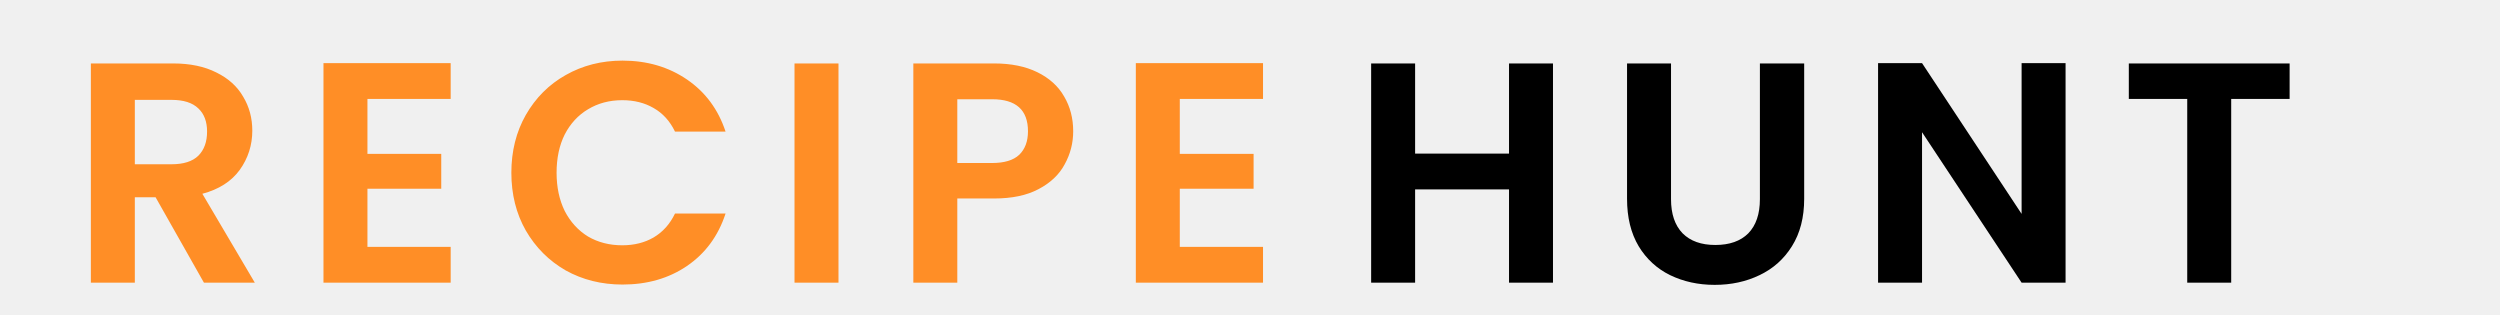
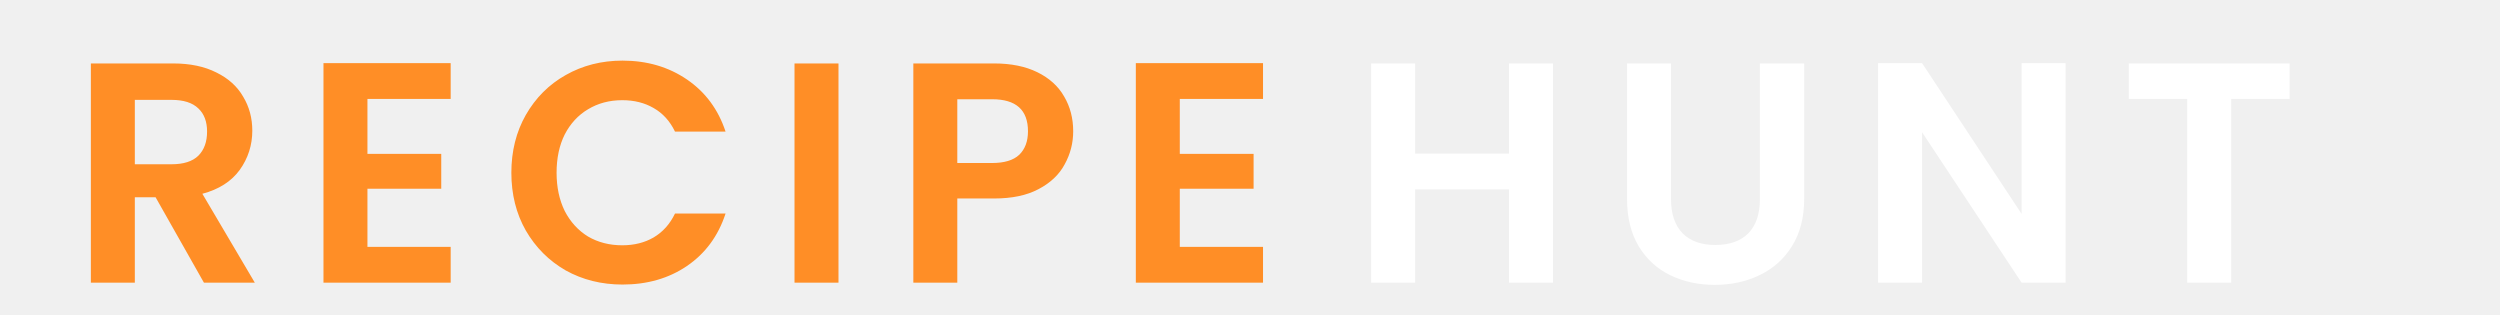
<svg xmlns="http://www.w3.org/2000/svg" width="398" height="50" viewBox="0 0 398 50" fill="none">
  <path d="M32.466 45L24.766 31.4H21.466V45H14.466V10.1H27.566C30.266 10.1 32.566 10.583 34.466 11.55C36.366 12.483 37.782 13.767 38.716 15.4C39.682 17 40.166 18.8 40.166 20.8C40.166 23.1 39.499 25.183 38.166 27.05C36.832 28.883 34.849 30.15 32.216 30.85L40.566 45H32.466ZM21.466 26.15H27.316C29.216 26.15 30.632 25.7 31.566 24.8C32.499 23.867 32.966 22.583 32.966 20.95C32.966 19.35 32.499 18.117 31.566 17.25C30.632 16.35 29.216 15.9 27.316 15.9H21.466V26.15ZM58.497 15.75V24.5H70.247V30.05H58.497V39.3H71.747V45H51.497V10.05H71.747V15.75H58.497ZM81.408 27.5C81.408 24.067 82.175 21 83.708 18.3C85.275 15.567 87.391 13.45 90.058 11.95C92.758 10.417 95.775 9.65 99.108 9.65C103.008 9.65 106.425 10.65 109.358 12.65C112.292 14.65 114.342 17.417 115.508 20.95H107.458C106.658 19.283 105.525 18.033 104.058 17.2C102.625 16.367 100.958 15.95 99.058 15.95C97.025 15.95 95.208 16.433 93.608 17.4C92.041 18.333 90.808 19.667 89.908 21.4C89.041 23.133 88.608 25.167 88.608 27.5C88.608 29.8 89.041 31.833 89.908 33.6C90.808 35.333 92.041 36.683 93.608 37.65C95.208 38.583 97.025 39.05 99.058 39.05C100.958 39.05 102.625 38.633 104.058 37.8C105.525 36.933 106.658 35.667 107.458 34H115.508C114.342 37.567 112.292 40.35 109.358 42.35C106.458 44.317 103.042 45.3 99.108 45.3C95.775 45.3 92.758 44.55 90.058 43.05C87.391 41.517 85.275 39.4 83.708 36.7C82.175 34 81.408 30.933 81.408 27.5ZM133.487 10.1V45H126.487V10.1H133.487ZM170.853 20.9C170.853 22.767 170.403 24.517 169.503 26.15C168.636 27.783 167.253 29.1 165.353 30.1C163.486 31.1 161.12 31.6 158.253 31.6H152.403V45H145.403V10.1H158.253C160.953 10.1 163.253 10.567 165.153 11.5C167.053 12.433 168.47 13.717 169.403 15.35C170.37 16.983 170.853 18.833 170.853 20.9ZM157.953 25.95C159.886 25.95 161.32 25.517 162.253 24.65C163.186 23.75 163.653 22.5 163.653 20.9C163.653 17.5 161.753 15.8 157.953 15.8H152.403V25.95H157.953ZM187.823 15.75V24.5H199.573V30.05H187.823V39.3H201.073V45H180.823V10.05H201.073V15.75H187.823Z" fill="#FF8E26" />
-   <path d="M247.236 10.1V45H240.236V30.15H225.286V45H218.286V10.1H225.286V24.45H240.236V10.1H247.236ZM266.026 10.1V31.7C266.026 34.067 266.642 35.883 267.876 37.15C269.109 38.383 270.842 39 273.076 39C275.342 39 277.092 38.383 278.326 37.15C279.559 35.883 280.176 34.067 280.176 31.7V10.1H287.226V31.65C287.226 34.617 286.576 37.133 285.276 39.2C284.009 41.233 282.292 42.767 280.126 43.8C277.992 44.833 275.609 45.35 272.976 45.35C270.376 45.35 268.009 44.833 265.876 43.8C263.776 42.767 262.109 41.233 260.876 39.2C259.642 37.133 259.026 34.617 259.026 31.65V10.1H266.026ZM328.839 45H321.839L305.989 21.05V45H298.989V10.05H305.989L321.839 34.05V10.05H328.839V45ZM364.507 10.1V15.75H355.207V45H348.207V15.75H338.907V10.1H364.507Z" fill="black" />
+   <path d="M247.236 10.1V45H240.236V30.15H225.286V45H218.286V10.1H225.286V24.45H240.236V10.1H247.236ZM266.026 10.1V31.7C266.026 34.067 266.642 35.883 267.876 37.15C269.109 38.383 270.842 39 273.076 39C275.342 39 277.092 38.383 278.326 37.15C279.559 35.883 280.176 34.067 280.176 31.7V10.1H287.226V31.65C287.226 34.617 286.576 37.133 285.276 39.2C284.009 41.233 282.292 42.767 280.126 43.8C277.992 44.833 275.609 45.35 272.976 45.35C270.376 45.35 268.009 44.833 265.876 43.8C263.776 42.767 262.109 41.233 260.876 39.2C259.642 37.133 259.026 34.617 259.026 31.65V10.1H266.026ZM328.839 45H321.839L305.989 21.05V45H298.989V10.05H305.989L321.839 34.05V10.05H328.839V45ZM364.507 10.1V15.75H355.207V45H348.207V15.75H338.907V10.1H364.507Z" fill="white" />
</svg>
